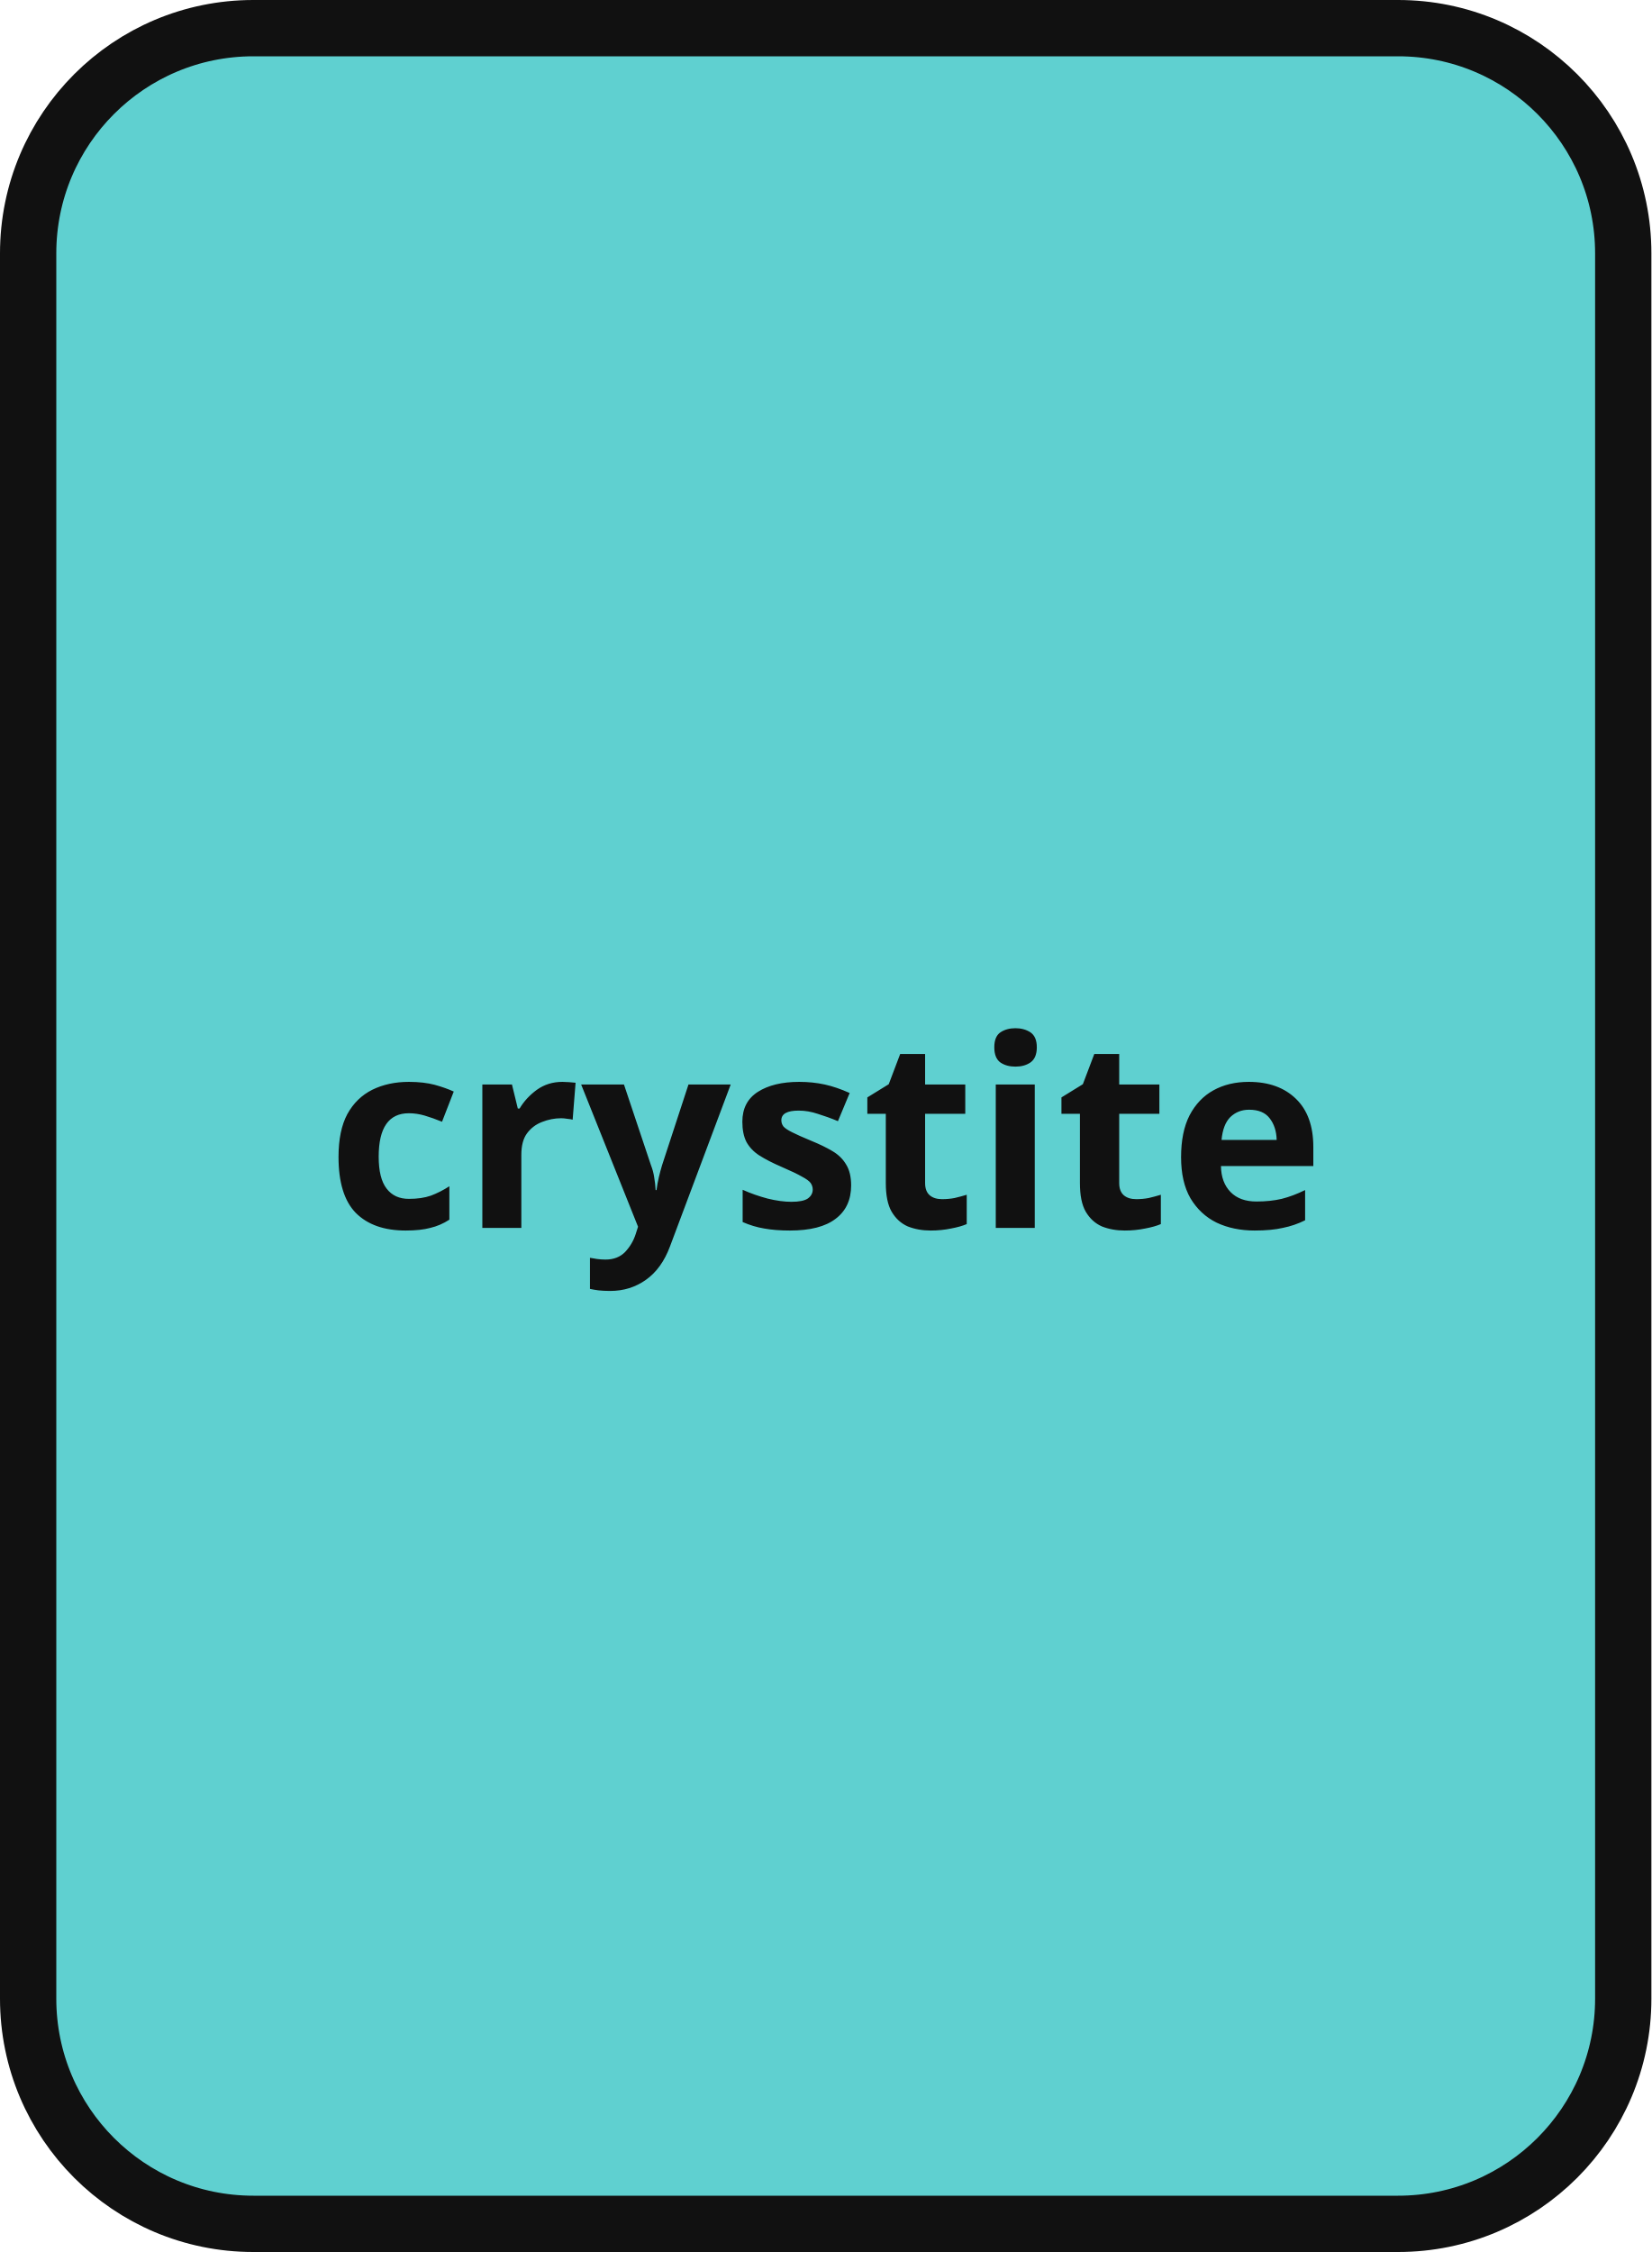
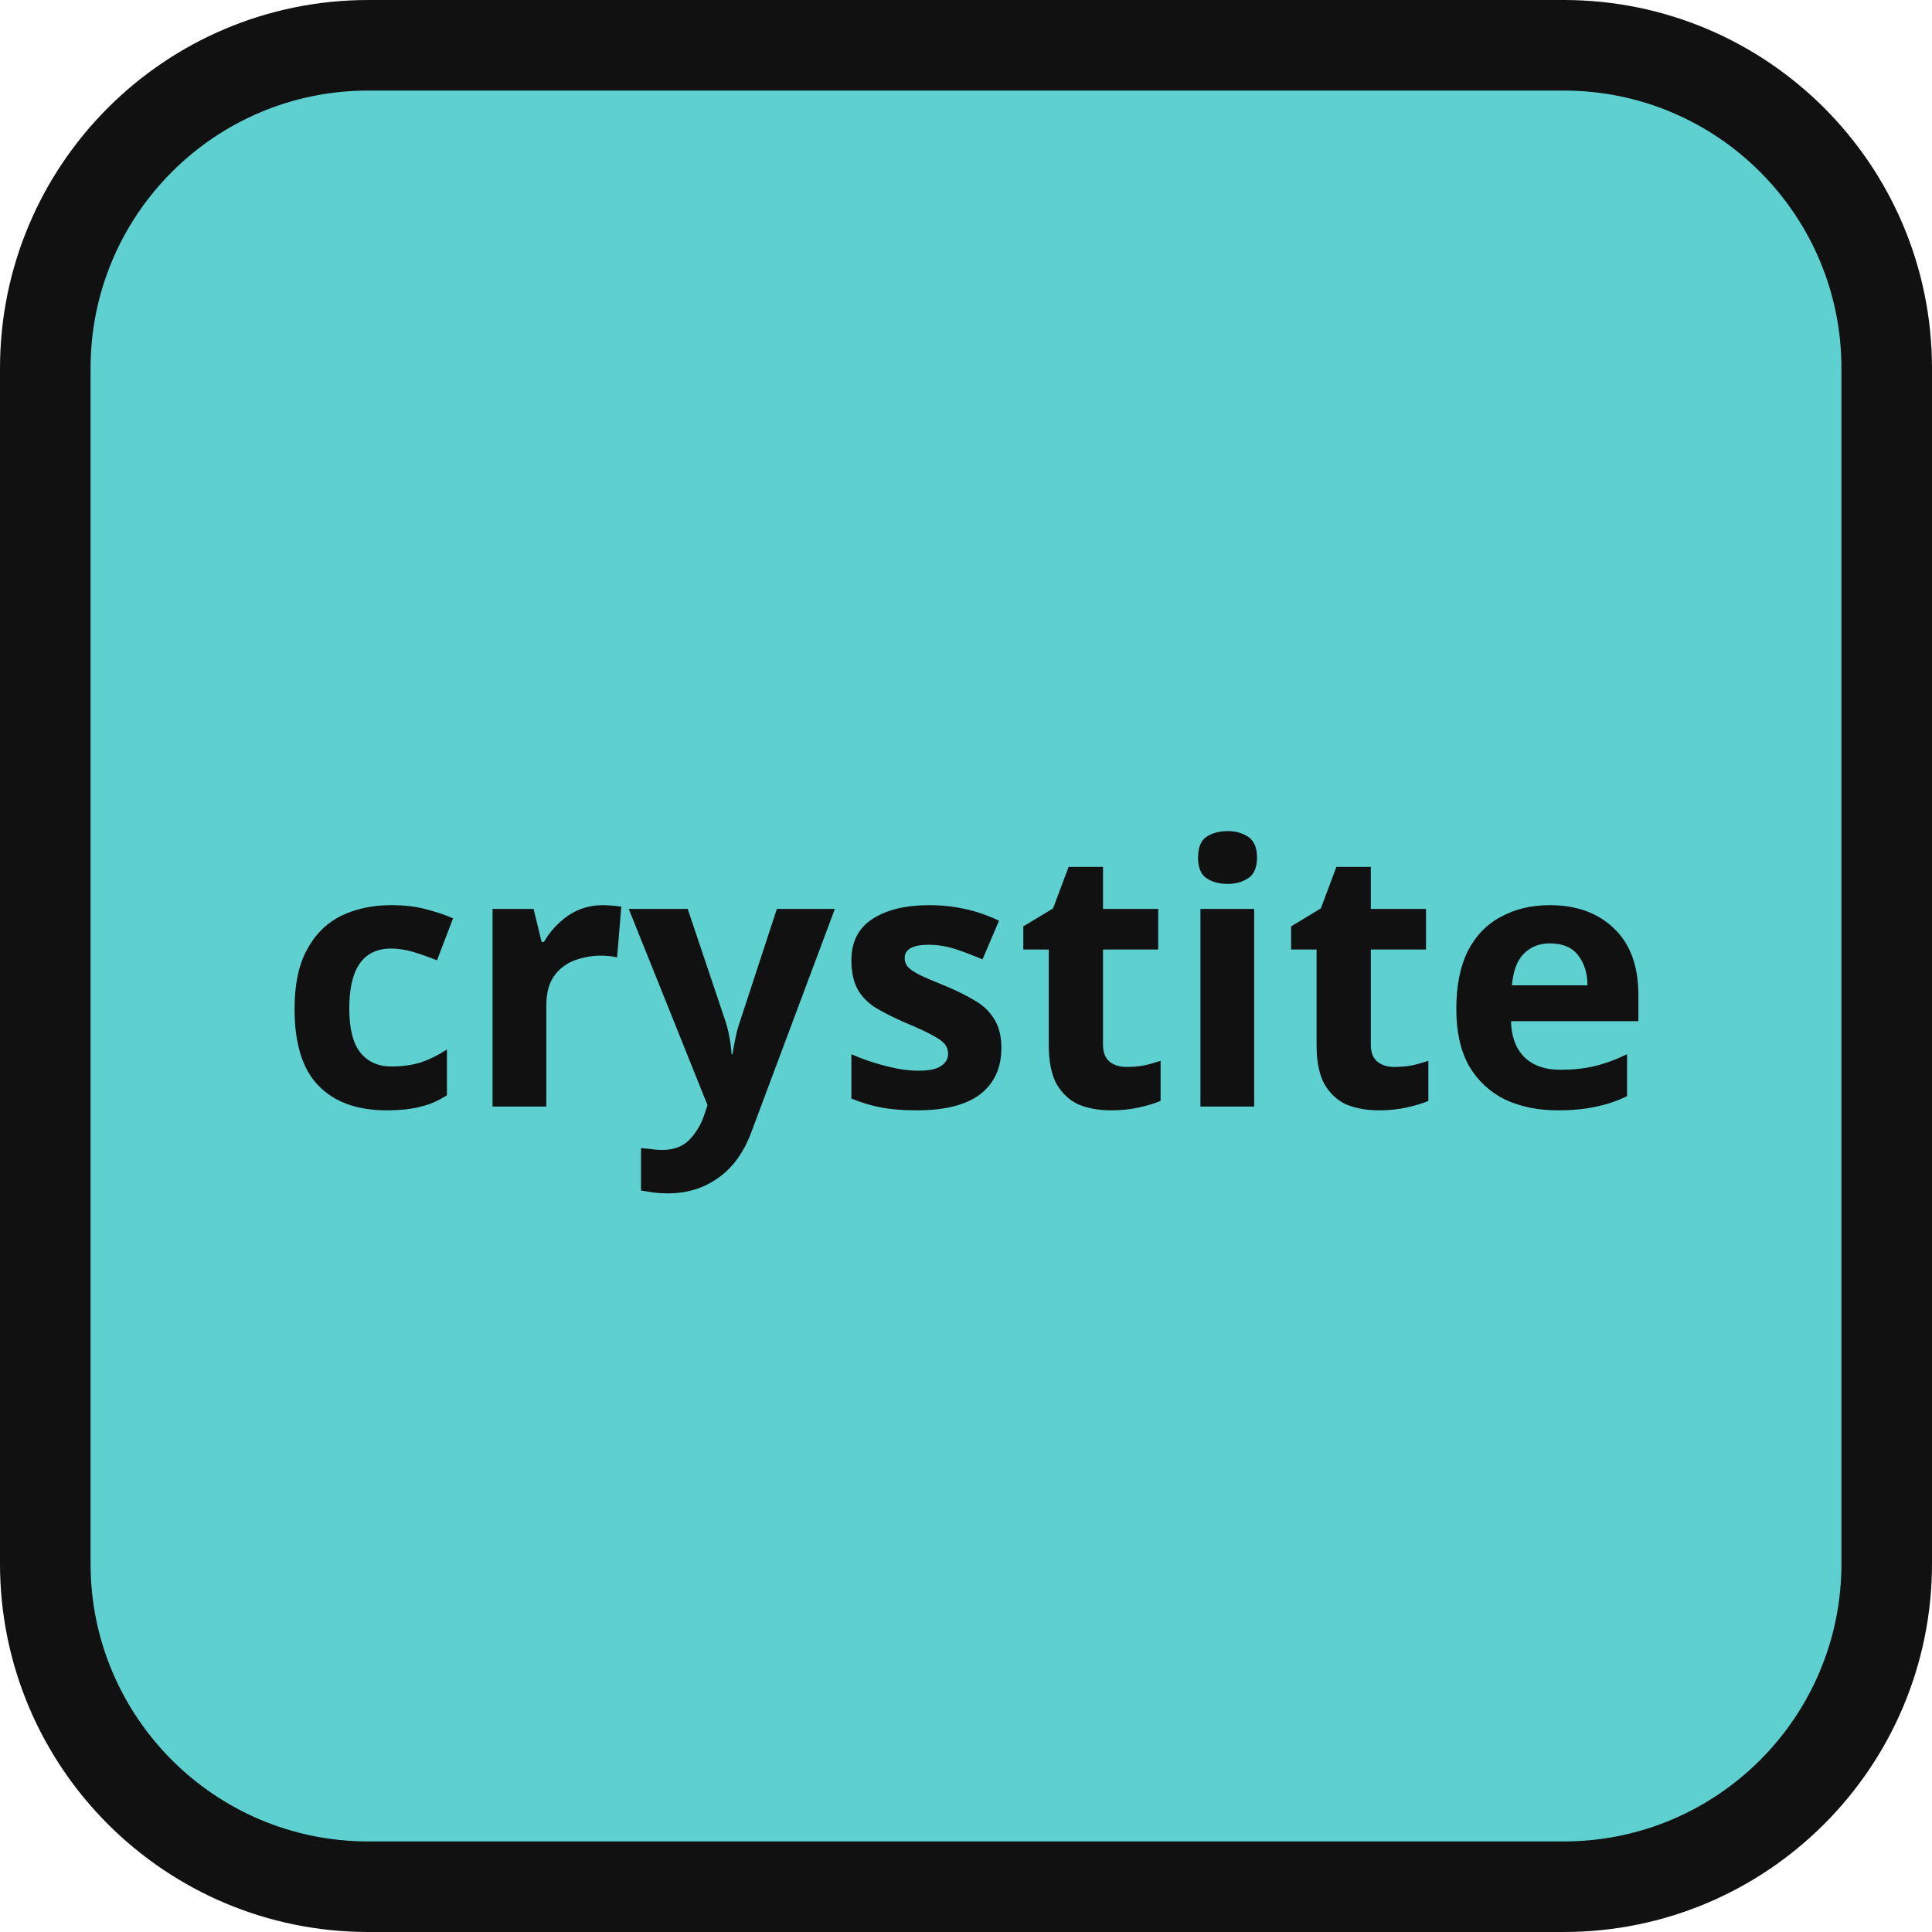
- <svg xmlns="http://www.w3.org/2000/svg" width="88" height="120" viewBox="0 0 88 120">
-   <rect x="1.5" y="1.5" width="85" height="117" rx="12.0" fill="#5fd0d0" stroke="#111" stroke-width="3" />
-   <text x="44.0" y="60.0" font-family="Comic Sans MS, Chalkboard, sans-serif" font-size="14" font-weight="bold" text-anchor="middle" dominant-baseline="central" fill="#111">crystite</text>
+ <svg xmlns="http://www.w3.org/2000/svg" width="64" height="64" viewBox="0 0 64 64">
+   <rect x="1.5" y="1.5" width="61" height="61" rx="10.7" fill="#5fd0d0" stroke="#111" stroke-width="3" />
+   <text x="32.0" y="32.0" font-family="Comic Sans MS, Chalkboard, sans-serif" font-size="12" font-weight="bold" text-anchor="middle" dominant-baseline="central" fill="#111">crystite</text>
</svg>
